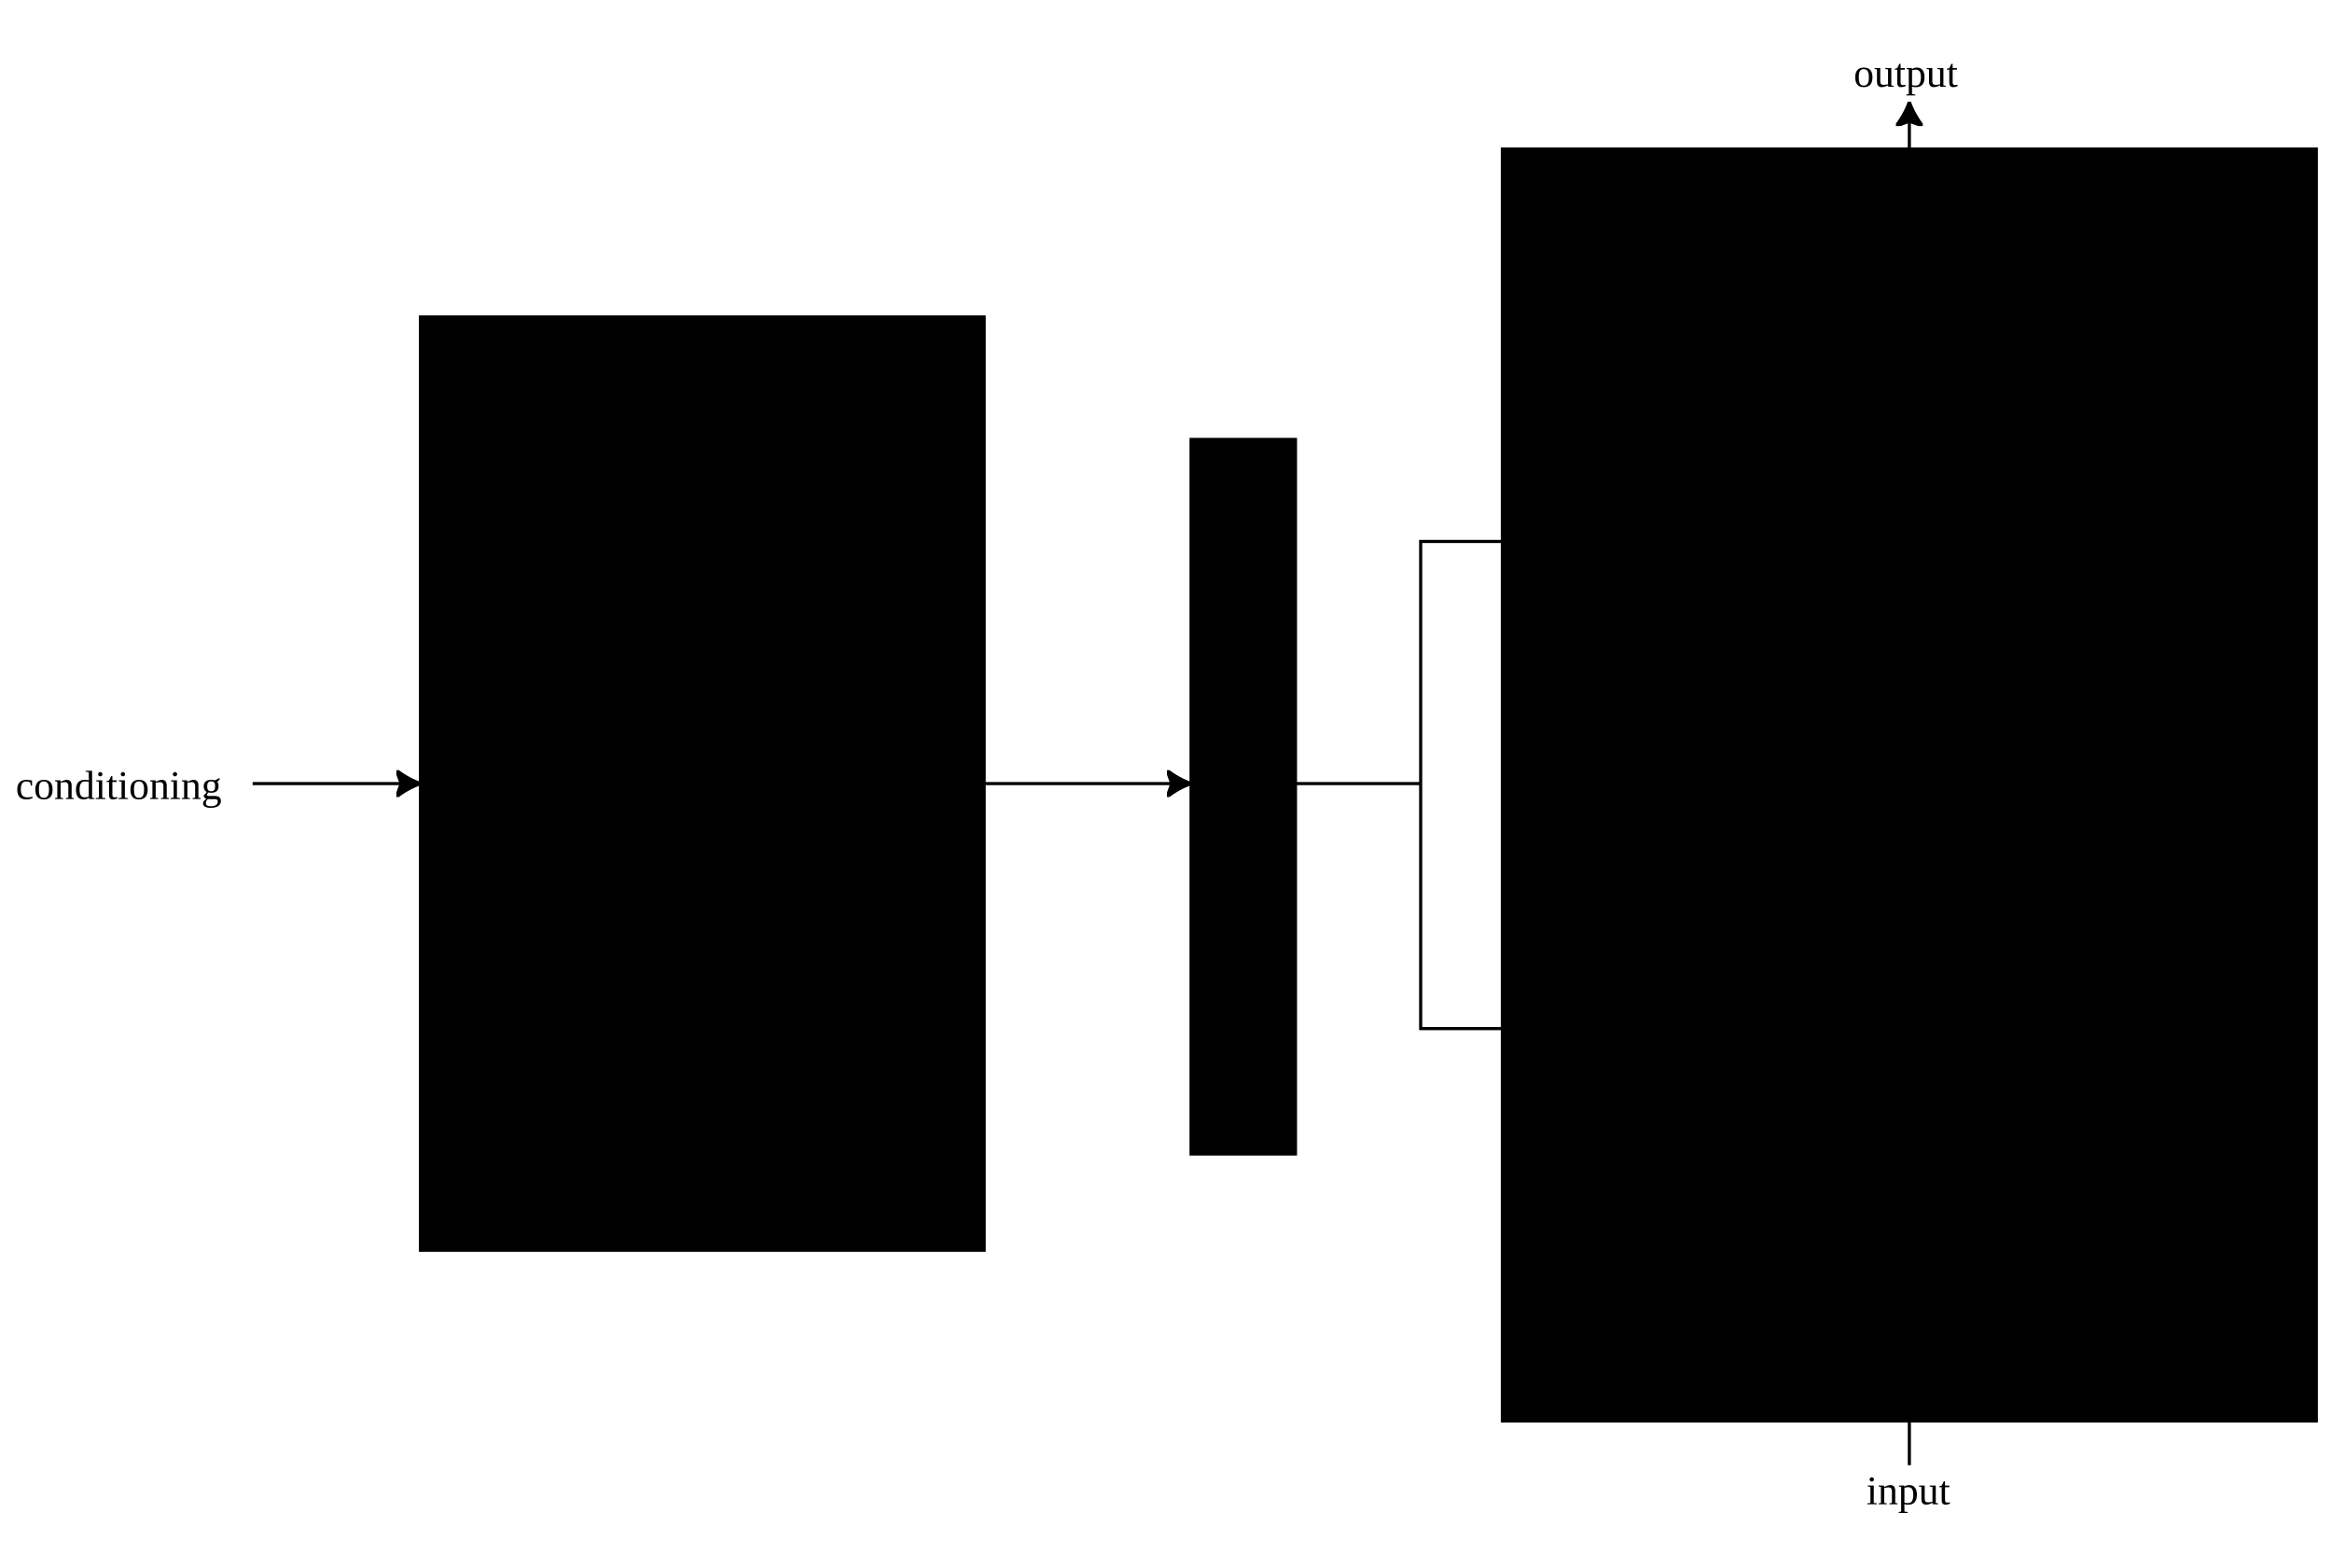
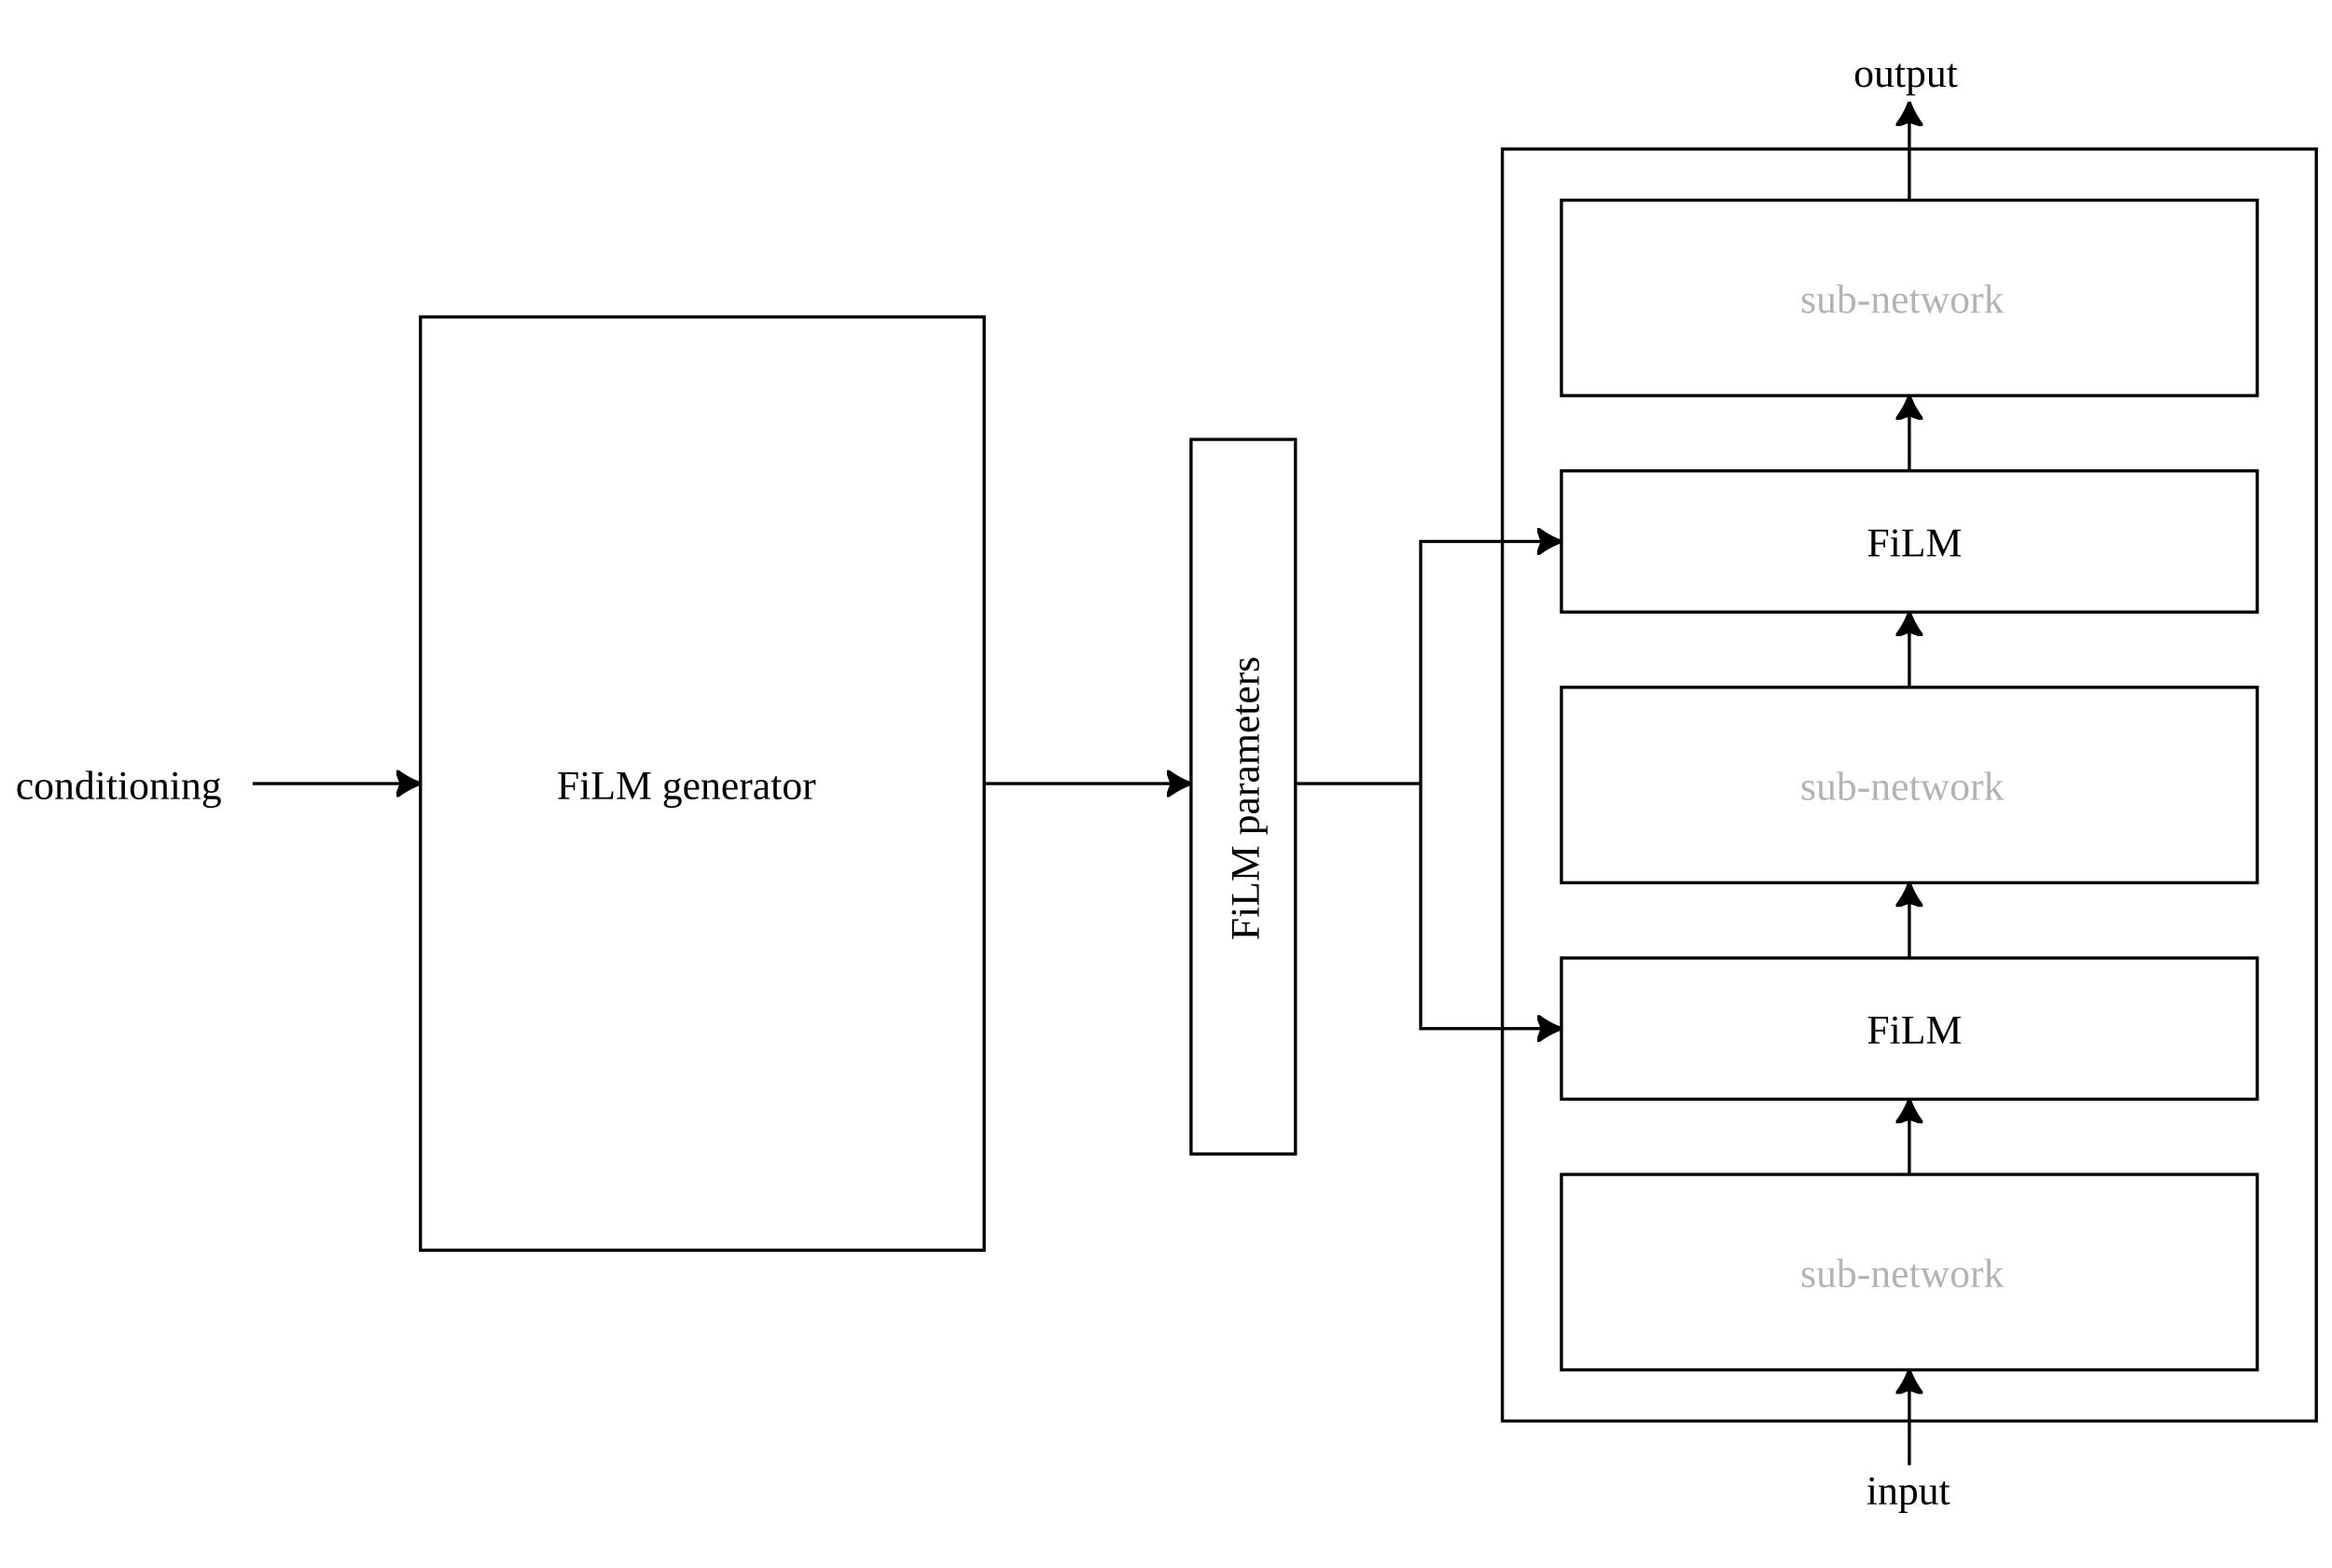
<svg xmlns="http://www.w3.org/2000/svg" xmlns:xlink="http://www.w3.org/1999/xlink" viewBox="0 0 744 500">
  <defs>
    <symbol id="arrow-right" viewBox="0 0 7.69 8.56">
      <path style="stroke: rgb(0, 0, 0);" d="M 7.69 4.28 C 4.911 5.279 2.314 6.725 0 8.56 L 1.55 4.28 L 0 0 C 2.314 1.835 4.911 3.28 7.69 4.28 Z" class="figure-path" />
    </symbol>
    <symbol id="arrow-up" viewBox="0 0 8.56 7.69">
      <path style="stroke: rgb(0, 0, 0);" d="M 4.28 0 a 27.2 27.2 0 0 0 4.28 7.69 L 4.28 6.14 l -4.28 1.55 A 27.17 27.17 0 0 0 4.28 0 Z" class="figure-path" />
    </symbol>
    <symbol id="arrow-left" viewBox="0 0 7.69 8.56">
      <path style="stroke: rgb(0, 0, 0);" d="M 0 4.28 a 27.2 27.2 0 0 0 7.69 -4.28 L 6.14 4.28 l 1.55 4.28 A 27.18 27.18 0 0 0 0 4.28 Z" class="figure-path" />
    </symbol>
    <symbol id="arrow-down" viewBox="0 0 8.56 7.69">
      <path style="stroke: rgb(0, 0, 0);" d="M 4.28 7.69 a 27.2 27.2 0 0 0 -4.28 -7.69 l 4.28 1.55 4.28 -1.55 A 27.18 27.18 0 0 0 4.28 7.69 Z" class="figure-path" />
    </symbol>
  </defs>
  <text x="5.004" y="254.928" style="font-size: 13px; white-space: pre;" class="figure-text">conditioning</text>
  <line style="stroke: rgb(0, 0, 0);" x1="80.594" y1="250" x2="134.146" y2="250" class="figure-line" />
  <use width="7.69" height="8.56" transform="matrix(1, 0, 0, 1, 126.456, 245.72)" xlink:href="#arrow-right" />
  <g transform="matrix(1, 0, 0, 1, 42.58547, 8.635989)">
-     <rect x="91.561" y="92.492" width="179.844" height="297.744" style="stroke: rgb(0, 0, 0);" class="figure-group figure-box" />
+     <rect x="91.561" y="92.492" width="179.844" height="297.744" style="fill: none; stroke: rgb(0, 0, 0);" class="figure-group figure-box" />
    <text x="5.004" y="254.928" class="figure-text" transform="matrix(1, 0, 0, 1.000001, 130.0455, -8.63625)" style="font-size: 13px; white-space: pre;">FiLM generator</text>
  </g>
  <line style="stroke: rgb(0, 0, 0);" x1="313.99" y1="250" x2="380" y2="250" class="figure-line" />
  <use width="7.69" height="8.56" transform="matrix(1, 0, 0, 1, 372.3103, 245.72)" xlink:href="#arrow-right" />
  <g transform="matrix(1, 0, 0, 1, -70.33469, -46.60587)">
-     <rect x="450.335" y="186.802" width="33.305" height="227.974" style="stroke: rgb(0, 0, 0);" class="figure-element figure-box" />
+     <rect x="450.335" y="186.802" width="33.305" height="227.974" style="fill: none; stroke: rgb(0, 0, 0);" class="figure-element figure-box" />
    <text x="450.706" y="274.215" style="font-size: 13px; white-space: pre;" class="figure-text" transform="matrix(0, -1, 1, 0, 197.7297, 797.3515)">FiLM parameters</text>
  </g>
  <g id="full-figure">
-     <rect x="479.315" y="47.559" width="259.685" height="405.803" style="stroke: rgb(0, 0, 0);" class="figure-group figure-box" />
+     <rect x="479.315" y="47.559" width="259.685" height="405.803" style="fill: none; stroke: rgb(0, 0, 0);" class="figure-group figure-box" />
    <g>
      <text x="5.004" y="254.928" style="font-size: 13px; white-space: pre;" class="figure-text" transform="matrix(1, 0, 0, 1.000001, 590.4544, 225.0036)">input</text>
    </g>
    <line style="stroke: rgb(0, 0, 0);" x1="609.157" y1="467.457" x2="609.157" y2="437.052" class="figure-line" />
    <use width="8.56" height="7.69" transform="matrix(1, 0, 0, 1, 604.8775, 437.052)" xlink:href="#arrow-up" />
    <g transform="matrix(1, 0, 0, 1, 378.3914, 166.0164)">
-       <rect x="119.766" y="208.684" width="222" height="62.352" style="stroke: rgb(0, 0, 0); opacity: 0.3;" class="figure-element figure-box" />
+       <rect x="119.766" y="208.684" width="222" height="62.352" style="fill: none; stroke: rgb(0, 0, 0);" class="figure-element figure-box" />
      <text x="195.98" y="244.6" style="font-size: 13px; white-space: pre; opacity: 0.3;" class="figure-text">sub-network</text>
    </g>
    <line style="stroke: rgb(0, 0, 0);" x1="609.157" y1="374.7" x2="609.157" y2="350.692" class="figure-line" />
    <use width="8.56" height="7.69" transform="matrix(1, 0, 0, 1, 604.8775, 350.6919)" xlink:href="#arrow-up" />
    <g transform="matrix(1, 0, 0, 1, 144.9024, 27.55287)">
-       <rect x="353.255" y="278.092" width="222" height="45.047" style="stroke: rgb(0, 0, 0);" class="figure-element figure-box" />
+       <rect x="353.255" y="278.092" width="222" height="45.047" style="fill: none; stroke: rgb(0, 0, 0);" class="figure-element figure-box" />
      <text x="450.695" y="305.358" style="font-size: 13px; white-space: pre;" class="figure-text">FiLM</text>
    </g>
    <line style="stroke: rgb(0, 0, 0);" x1="609.158" y1="305.645" x2="609.158" y2="281.636" class="figure-line" />
    <use width="8.56" height="7.69" transform="matrix(1, 0, 0, 1, 604.8775, 281.636)" xlink:href="#arrow-up" />
    <g transform="matrix(1, 0, 0, 1, 378.3915, 38.77429)">
-       <rect x="119.766" y="180.51" width="222" height="62.352" style="stroke: rgb(0, 0, 0); opacity: 0.3;" class="figure-element figure-box" />
+       <rect x="119.766" y="180.51" width="222" height="62.352" style="fill: none; stroke: rgb(0, 0, 0);" class="figure-element figure-box" />
      <text x="195.979" y="216.426" style="font-size: 13px; white-space: pre; opacity: 0.3;" class="figure-text">sub-network</text>
    </g>
    <line style="stroke: rgb(0, 0, 0);" x1="609.157" y1="219.284" x2="609.157" y2="195.276" class="figure-line" />
    <use width="8.56" height="7.69" transform="matrix(1, 0, 0, 1, 604.8775, 195.276)" xlink:href="#arrow-up" />
    <g transform="matrix(1, 0, 0, 1, 144.9025, -96.72591)">
-       <rect x="353.255" y="246.955" width="222" height="45.047" style="stroke: rgb(0, 0, 0);" class="figure-element figure-box" />
+       <rect x="353.255" y="246.955" width="222" height="45.047" style="fill: none; stroke: rgb(0, 0, 0);" class="figure-element figure-box" />
      <text x="450.706" y="274.215" style="font-size: 13px; white-space: pre;" class="figure-text">FiLM</text>
    </g>
    <line style="stroke: rgb(0, 0, 0);" x1="609.157" y1="150.229" x2="609.157" y2="126.221" class="figure-line" />
    <use width="8.56" height="7.69" transform="matrix(1, 0, 0, 1, 604.8775, 126.2206)" xlink:href="#arrow-up" />
    <g transform="matrix(1, 0, 0, 1, 378.3915, -85.69437)">
-       <rect x="119.766" y="149.563" width="222" height="62.352" style="stroke: rgb(0, 0, 0); opacity: 0.3;" class="figure-element figure-box" />
+       <rect x="119.766" y="149.563" width="222" height="62.352" style="fill: none; stroke: rgb(0, 0, 0);" class="figure-element figure-box" />
      <text x="195.979" y="185.479" style="font-size: 13px; white-space: pre; opacity: 0.3;" class="figure-text">sub-network</text>
    </g>
    <line style="stroke: rgb(0, 0, 0);" x1="609.157" y1="63.869" x2="609.157" y2="32.531" class="figure-line" />
    <use width="8.56" height="7.69" transform="matrix(1, 0, 0, 1, 604.8775, 32.53125)" xlink:href="#arrow-up" />
    <g>
      <text x="591.389" y="27.684" style="font-size: 13px; white-space: pre;" class="figure-text">output</text>
    </g>
  </g>
  <line style="stroke: rgb(0, 0, 0);" x1="413.305" y1="250" x2="453.248" y2="250" class="figure-line" />
  <use width="7.69" height="8.56" transform="matrix(1, 0, 0, 1, 490.4674, 323.8884)" xlink:href="#arrow-right" />
  <use width="7.69" height="8.56" transform="matrix(1, 0, 0, 1, 490.4675, 168.4726)" xlink:href="#arrow-right" />
  <path style="fill: none; stroke: rgb(0, 0, 0);" d="M 453.248 250 L 453.248 172.75 L 498.157 172.75" class="figure-line" />
  <path style="fill: none; stroke: rgb(0, 0, 0);" d="M 453.248 250 L 453.248 328.17 L 498.157 328.17" class="figure-line" />
</svg>
